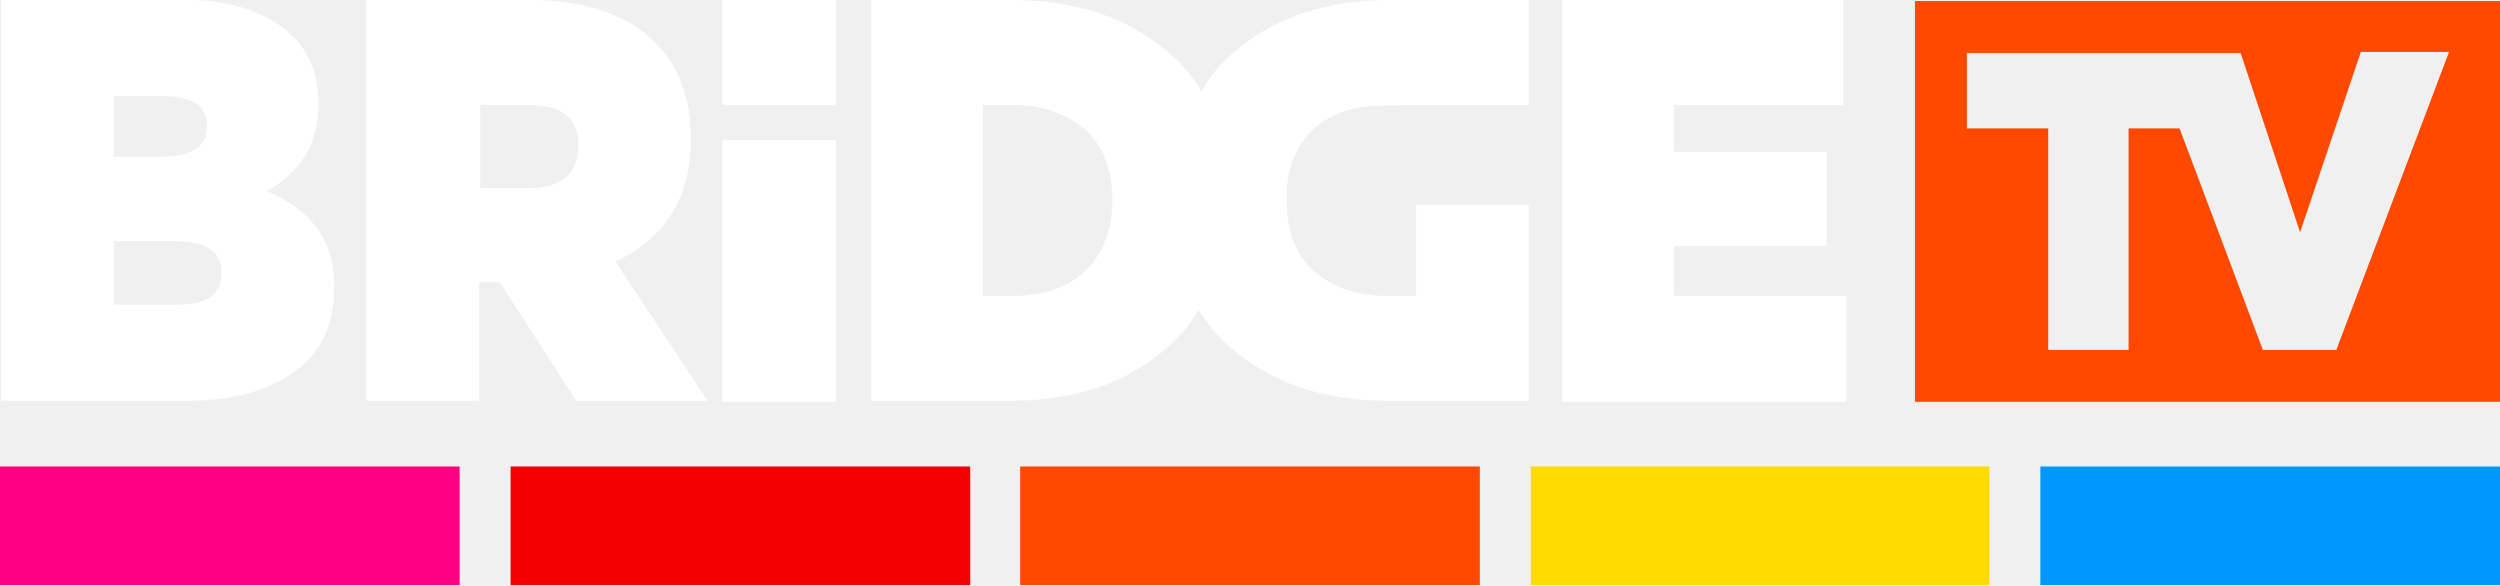
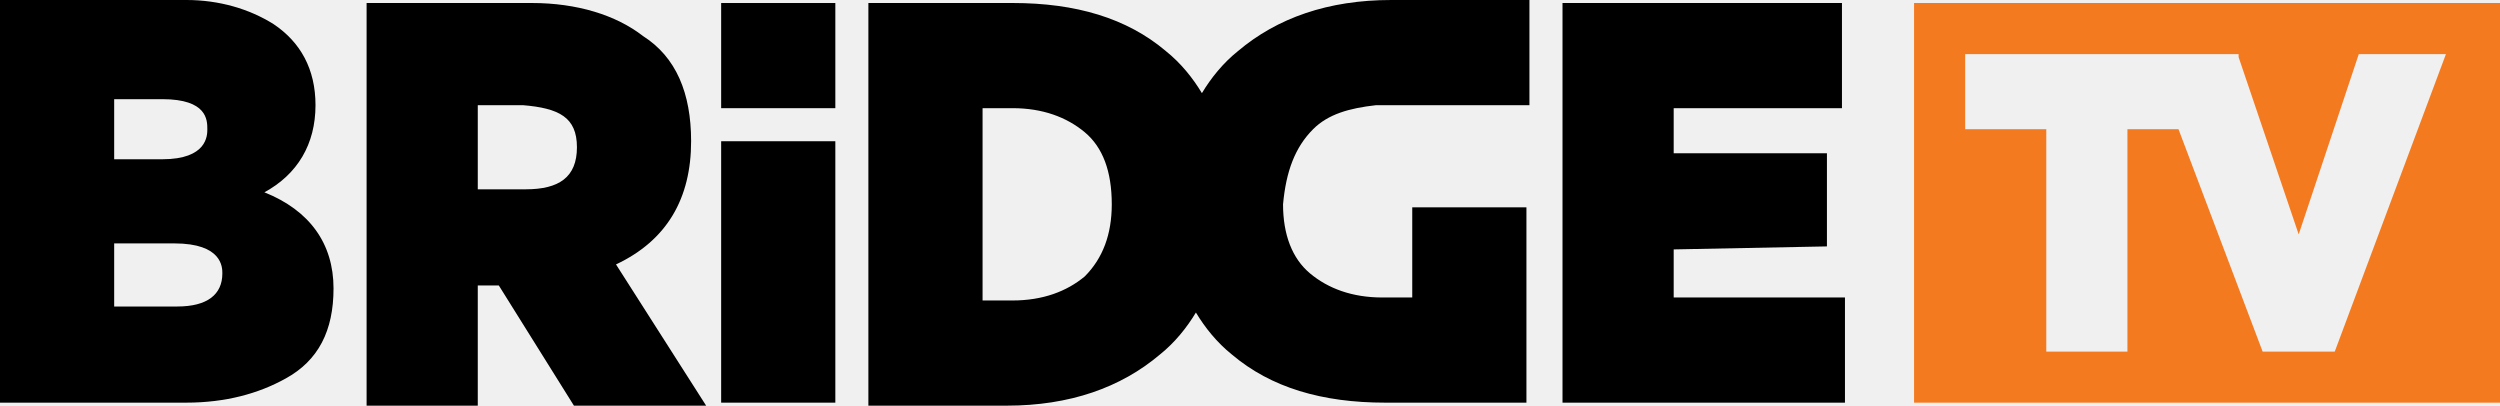
- <svg xmlns="http://www.w3.org/2000/svg" id="Layer_2" width="255.1" height="59.7" version="1.1" viewBox="0 -.2 255.1 59.7" xml:space="preserve">
-   <style id="style2" type="text/css">
- 	.st0{fill:#FFFFFF;}
- 	.st1{fill:#FF4800;}
- 	.st2{fill:#0098FF;}
- 	.st3{fill:#FFDB00;}
- 	.st4{fill:#F40000;}
- 	.st5{fill:#FF0082;}
- </style>
-   <g id="g4524">
-     <path id="XMLID_44_" class="st0" d="m27.2 19.3c3.5-1.9 5.3-4.9 5.3-8.9v-0.1c0-3.6-1.5-6.4-4.4-8.2-2.4-1.5-5.4-2.3-9-2.3h-19v40.9h19c4.1 0 7.4-0.8 10.1-2.4 3.3-2 4.9-5 4.9-9.1v-0.1c0.1-4.6-2.3-7.9-6.9-9.8m-15.6-3.5v-6.2h5c4.5 0 4.5 2.3 4.5 3v0.1c0 0.8 0 3.1-4.7 3.1zm11 11.8v0.1c0 2.2-1.5 3.2-4.7 3.2h-6.3v-6.5h6.2c4.8 0 4.8 2.4 4.8 3.2" />
-     <path id="XMLID_39_" class="st0" d="m62.8 26.5c5.1-2.4 7.7-6.6 7.7-12.5v-0.1c0-4.8-1.7-8.4-4.9-10.9-2.9-2.1-6.7-3.2-11.5-3.2h-16.7v40.9h11.5v-12.1h2.1l7.8 12.1h13.4zm-3.8-11.9v0.1c0 2.9-1.7 4.3-5.3 4.3h-4.7v-8.5h4.7c3.5 0 5.3 1.2 5.3 4.1" />
-     <polygon id="XMLID_7_" class="st0" transform="translate(-43.3 -149.5)" points="231.4 160 231.4 149.3 202.7 149.3 202.7 190.3 231.7 190.3 231.7 179.5 214.1 179.5 214.1 174.4 229.7 174.4 229.7 164.8 214.1 164.8 214.1 160" />
-     <path id="XMLID_32_" class="st0" d="m73.7 40.8h11.6v-26.7h-11.6zm0-30.3h11.6v-10.7h-11.6z" />
-     <path id="XMLID_29_" class="st0" d="m134.1 12.9c1.6-1.4 3.7-2.2 6.4-2.3 0 0 2.8-0.1 4-0.1h11.5v-10.7h-14.1c-6.4 0-11.7 1.7-15.7 5.1-1.5 1.2-2.7 2.6-3.6 4.2-1-1.6-2.2-3.1-3.8-4.3-4-3.3-9.2-5-15.6-5h-14.3v40.9h14.1c6.4 0 11.7-1.7 15.7-5.1 1.5-1.2 2.7-2.6 3.6-4.2 1 1.6 2.2 3.1 3.8 4.3 4 3.3 9.2 5 15.6 5h14.3v-20h-11.5v9.3h-3c-3 0-5.5-0.9-7.4-2.5-1.9-1.7-2.8-4.1-2.8-7.2v-0.1c-0.1-3.1 0.9-5.5 2.8-7.3zm-20.6 7.4c0 3.1-1 5.5-2.9 7.3-1.8 1.6-4.2 2.4-7.3 2.4h-3v-19.5h3c3 0 5.5 0.9 7.4 2.5 1.9 1.7 2.8 4.1 2.8 7.2z" />
-   </g>
-   <path id="XMLID_24_" class="st1" d="m195.4 40.8h59.7v-40.9h-59.7zm43-5.3h-7.5l-8.5-22.6h-5.2v22.6h-8.2v-22.6h-8.3v-7.7h27.9l0.1 0.2 6 18.1 6.2-18.4h9z" fill="#ff4800" />
-   <g id="XMLID_15_" transform="translate(-43.3 -149.5)">
-     <rect id="XMLID_58_" class="st2" x="251.5" y="196.9" width="46.9" height="12.1" fill="#0098ff" />
-     <rect id="XMLID_57_" class="st3" x="199.5" y="196.9" width="46.8" height="12.1" fill="#ffdb00" />
-     <rect id="XMLID_56_" class="st1" x="147.4" y="196.9" width="46.9" height="12.1" fill="#ff4800" />
-     <rect id="XMLID_55_" class="st4" x="95.4" y="196.9" width="46.9" height="12.1" fill="#f40000" />
-     <rect id="XMLID_54_" class="st5" x="43.3" y="196.9" width="46.9" height="12.1" fill="#ff0082" />
+ <svg xmlns="http://www.w3.org/2000/svg" id="Layer_1" width="800" height="129.81" version="1.1" viewBox="0 0 800 129.81" xml:space="preserve">
+   <path id="path4" class="st0" d="m612.5 128.85h187.5v-127.88h-187.5zm134.62-16.346h-23.077l-26.923-71.154h-16.346v71.154h-25.962v-71.154h-25.962v-24.038h87.5v0.962l19.231 56.731 19.231-57.692h27.885z" fill="#f47a20" stroke-width="9.615" />
+   <g id="g845">
+     <path id="path6" d="m84.615 61.538c10.577-5.769 16.346-15.385 16.346-27.885 0-11.538-4.808-20.192-13.462-25.962-7.692-4.808-17.308-7.692-27.885-7.692h-59.615v128.85h59.615c12.5 0 23.077-2.885 31.731-7.692 10.577-5.769 15.385-15.385 15.385-28.846 0-14.423-7.692-25-22.115-30.769m-48.077-10.577v-19.231h15.385c14.423 0 14.423 6.731 14.423 9.615 0 1.923 0 9.615-14.423 9.615zm34.615 36.538c0 6.731-4.808 10.577-14.423 10.577h-20.192v-20.192h19.231c15.385 0 15.385 7.692 15.385 9.615" stroke-width="9.615" />
+     <path id="path8" d="m197.12 84.615c16.346-7.692 24.038-21.154 24.038-39.423 0-15.385-4.808-26.923-15.385-33.654-8.654-6.731-21.154-10.577-35.577-10.577h-52.885v128.85h35.577v-38.462h6.731l24.038 38.462h42.308zm-12.5-37.5c0 9.615-5.769 13.462-16.346 13.462h-15.385v-26.923h14.423c11.538 0.962 17.308 3.846 17.308 13.462" stroke-width="9.615" />
+     <polygon id="polygon10" transform="matrix(9.6154 0 0 9.6154 -145.19 -439.42)" points="76.5 55.6 70.8 55.6 70.8 54 75.9 53.9 75.9 50.8 70.8 50.8 70.8 49.3 76.4 49.3 76.4 45.8 67.1 45.8 67.1 59.1 76.5 59.1" />
+     <path id="path12" d="m230.77 128.85h36.538v-83.654h-36.538zm0-94.231h36.538v-33.654h-36.538z" stroke-width="9.615" />
+     <path id="path14" d="m420.19 41.346c4.808-4.808 11.538-6.731 20.192-7.692h49.038v-33.654h-44.231c-20.192 0-36.538 5.769-49.038 16.346-4.808 3.846-8.654 8.654-11.538 13.462-2.885-4.808-6.731-9.615-11.538-13.462-12.5-10.577-28.846-15.385-49.038-15.385h-46.154v128.85h44.231c20.192 0 36.538-5.769 49.038-16.346 4.808-3.846 8.654-8.654 11.538-13.462 2.885 4.808 6.731 9.615 11.538 13.462 12.5 10.577 28.846 15.385 49.038 15.385h45.192v-62.5h-36.538v28.846h-9.615c-9.615 0-17.308-2.885-23.077-7.692s-8.654-12.5-8.654-22.115c0.962-10.577 3.846-18.269 9.615-24.038zm-64.423 24.038c0 9.615-2.885 17.308-8.654 23.077-5.769 4.808-13.462 7.692-23.077 7.692h-9.615v-61.538h9.615c9.615 0 17.308 2.885 23.077 7.692 5.769 4.808 8.654 12.5 8.654 23.077z" stroke-width="9.615" />
  </g>
</svg>
